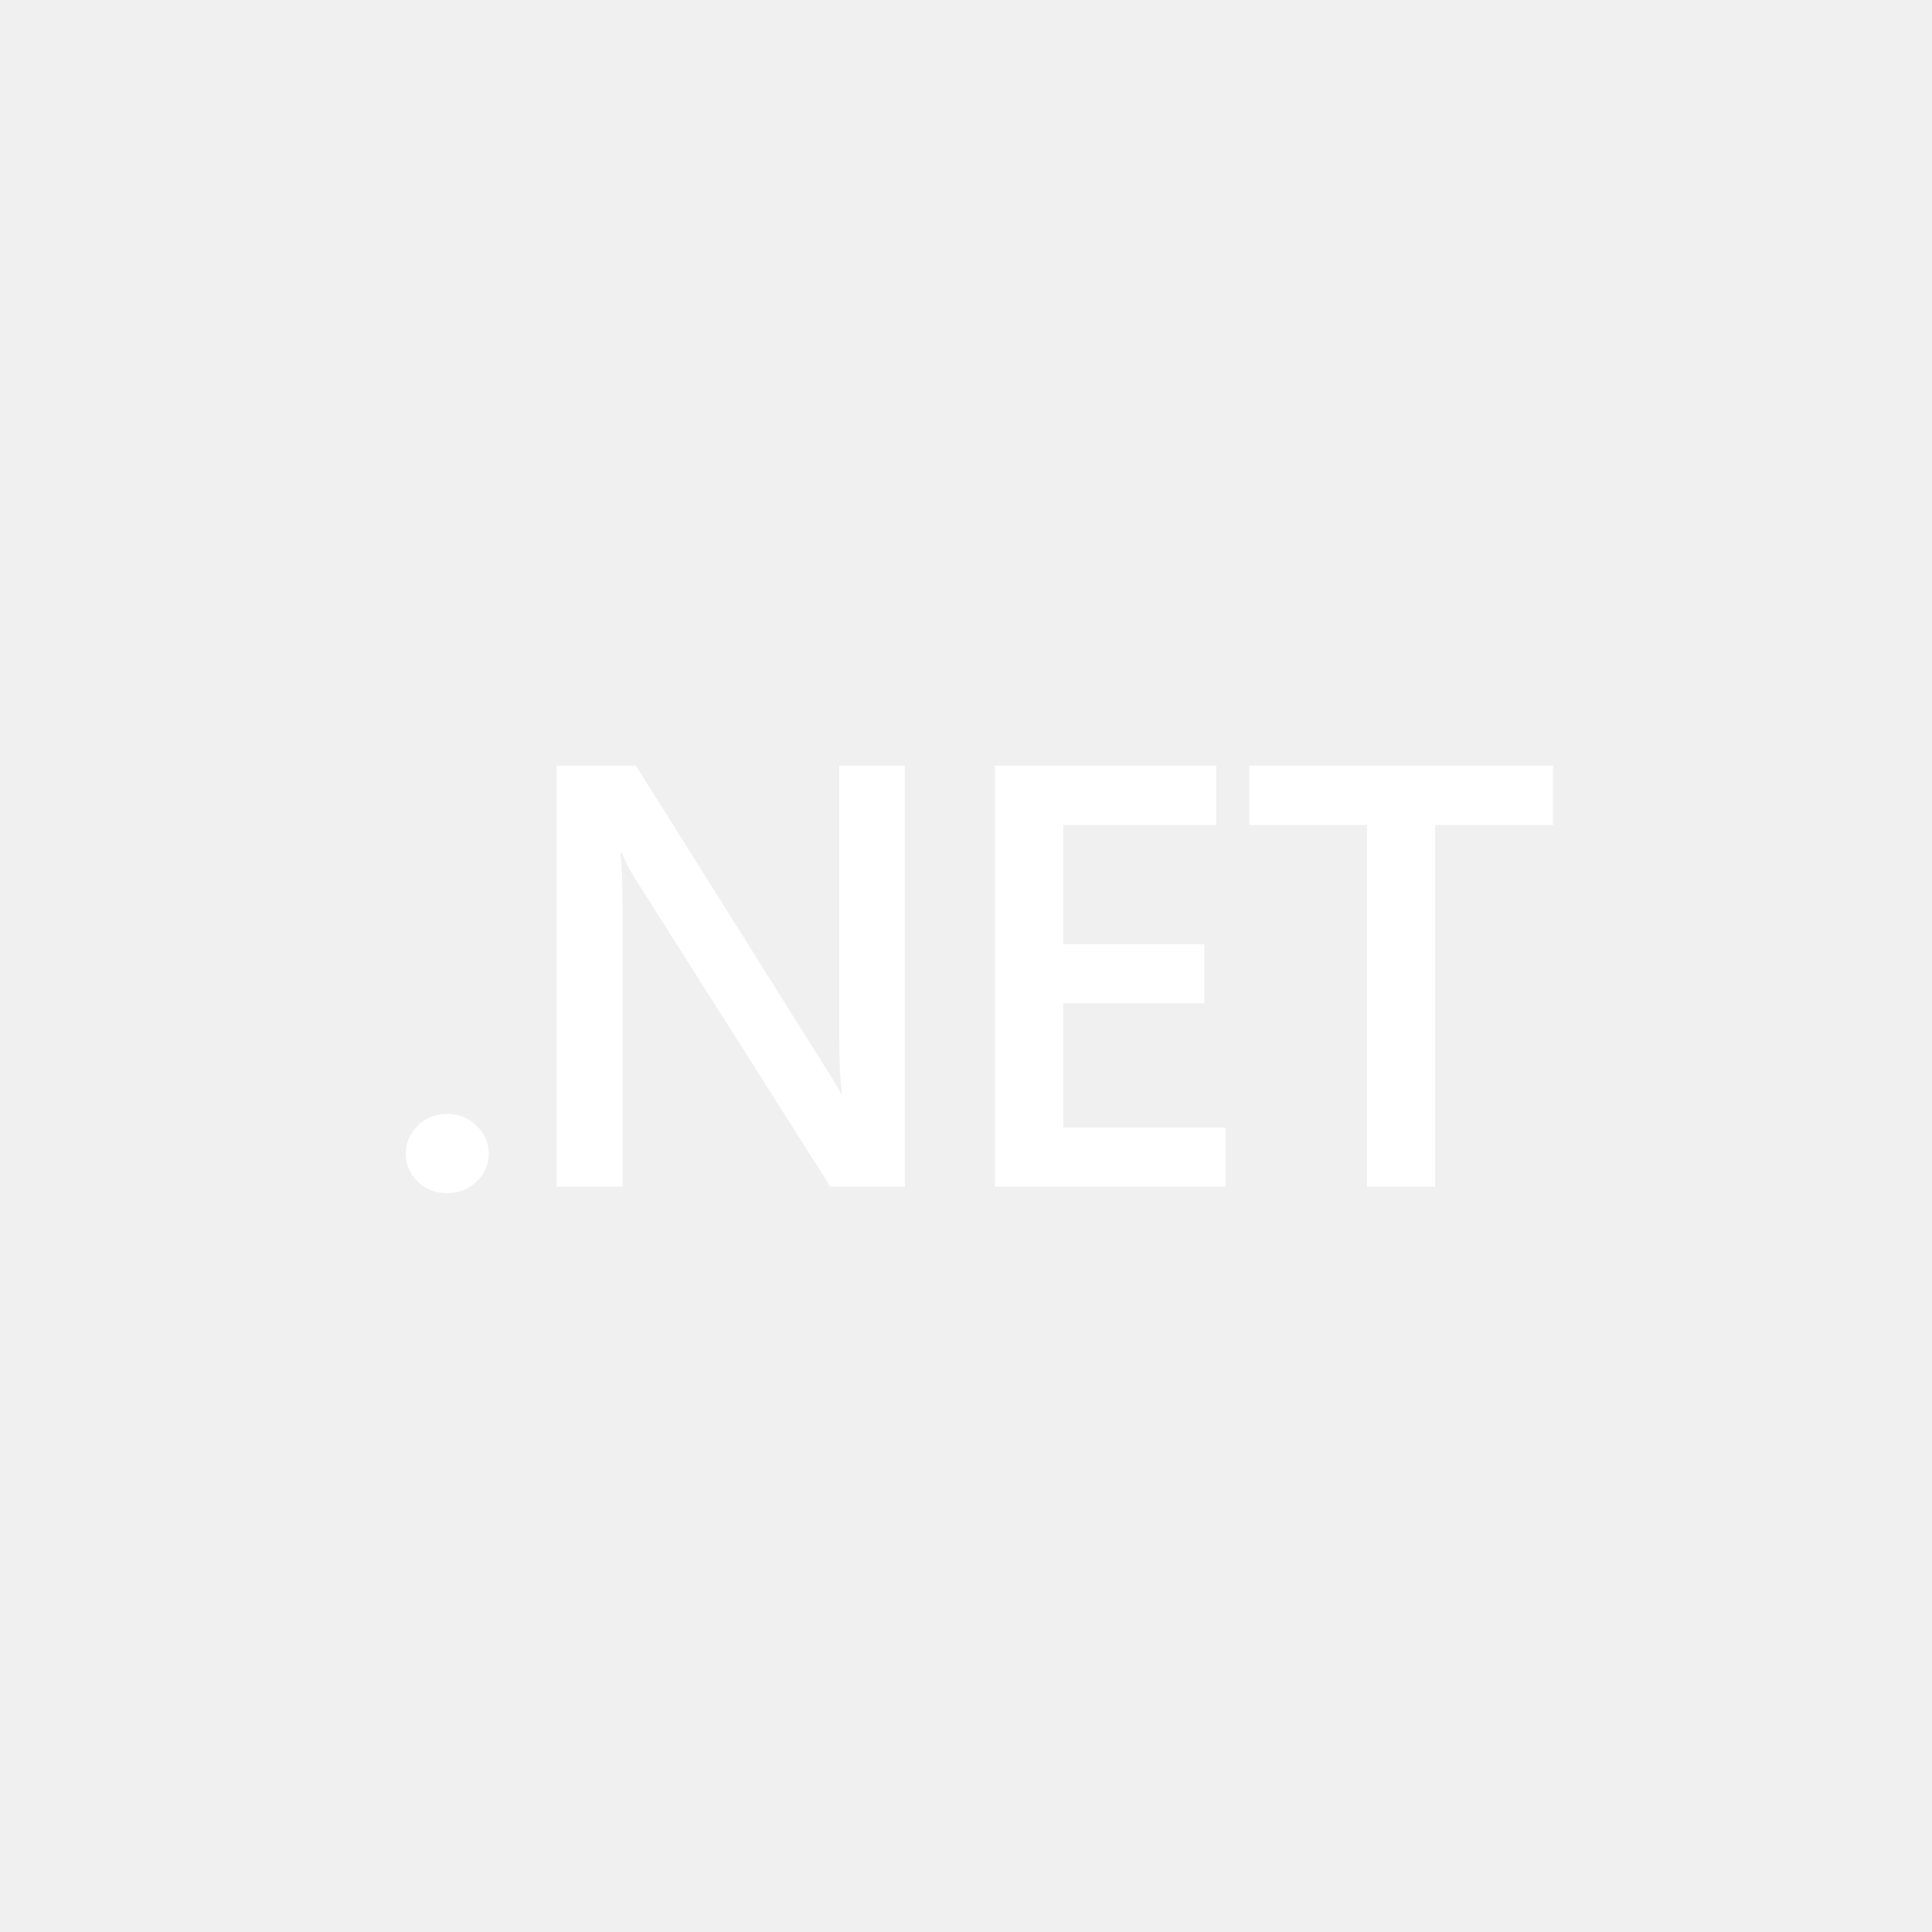
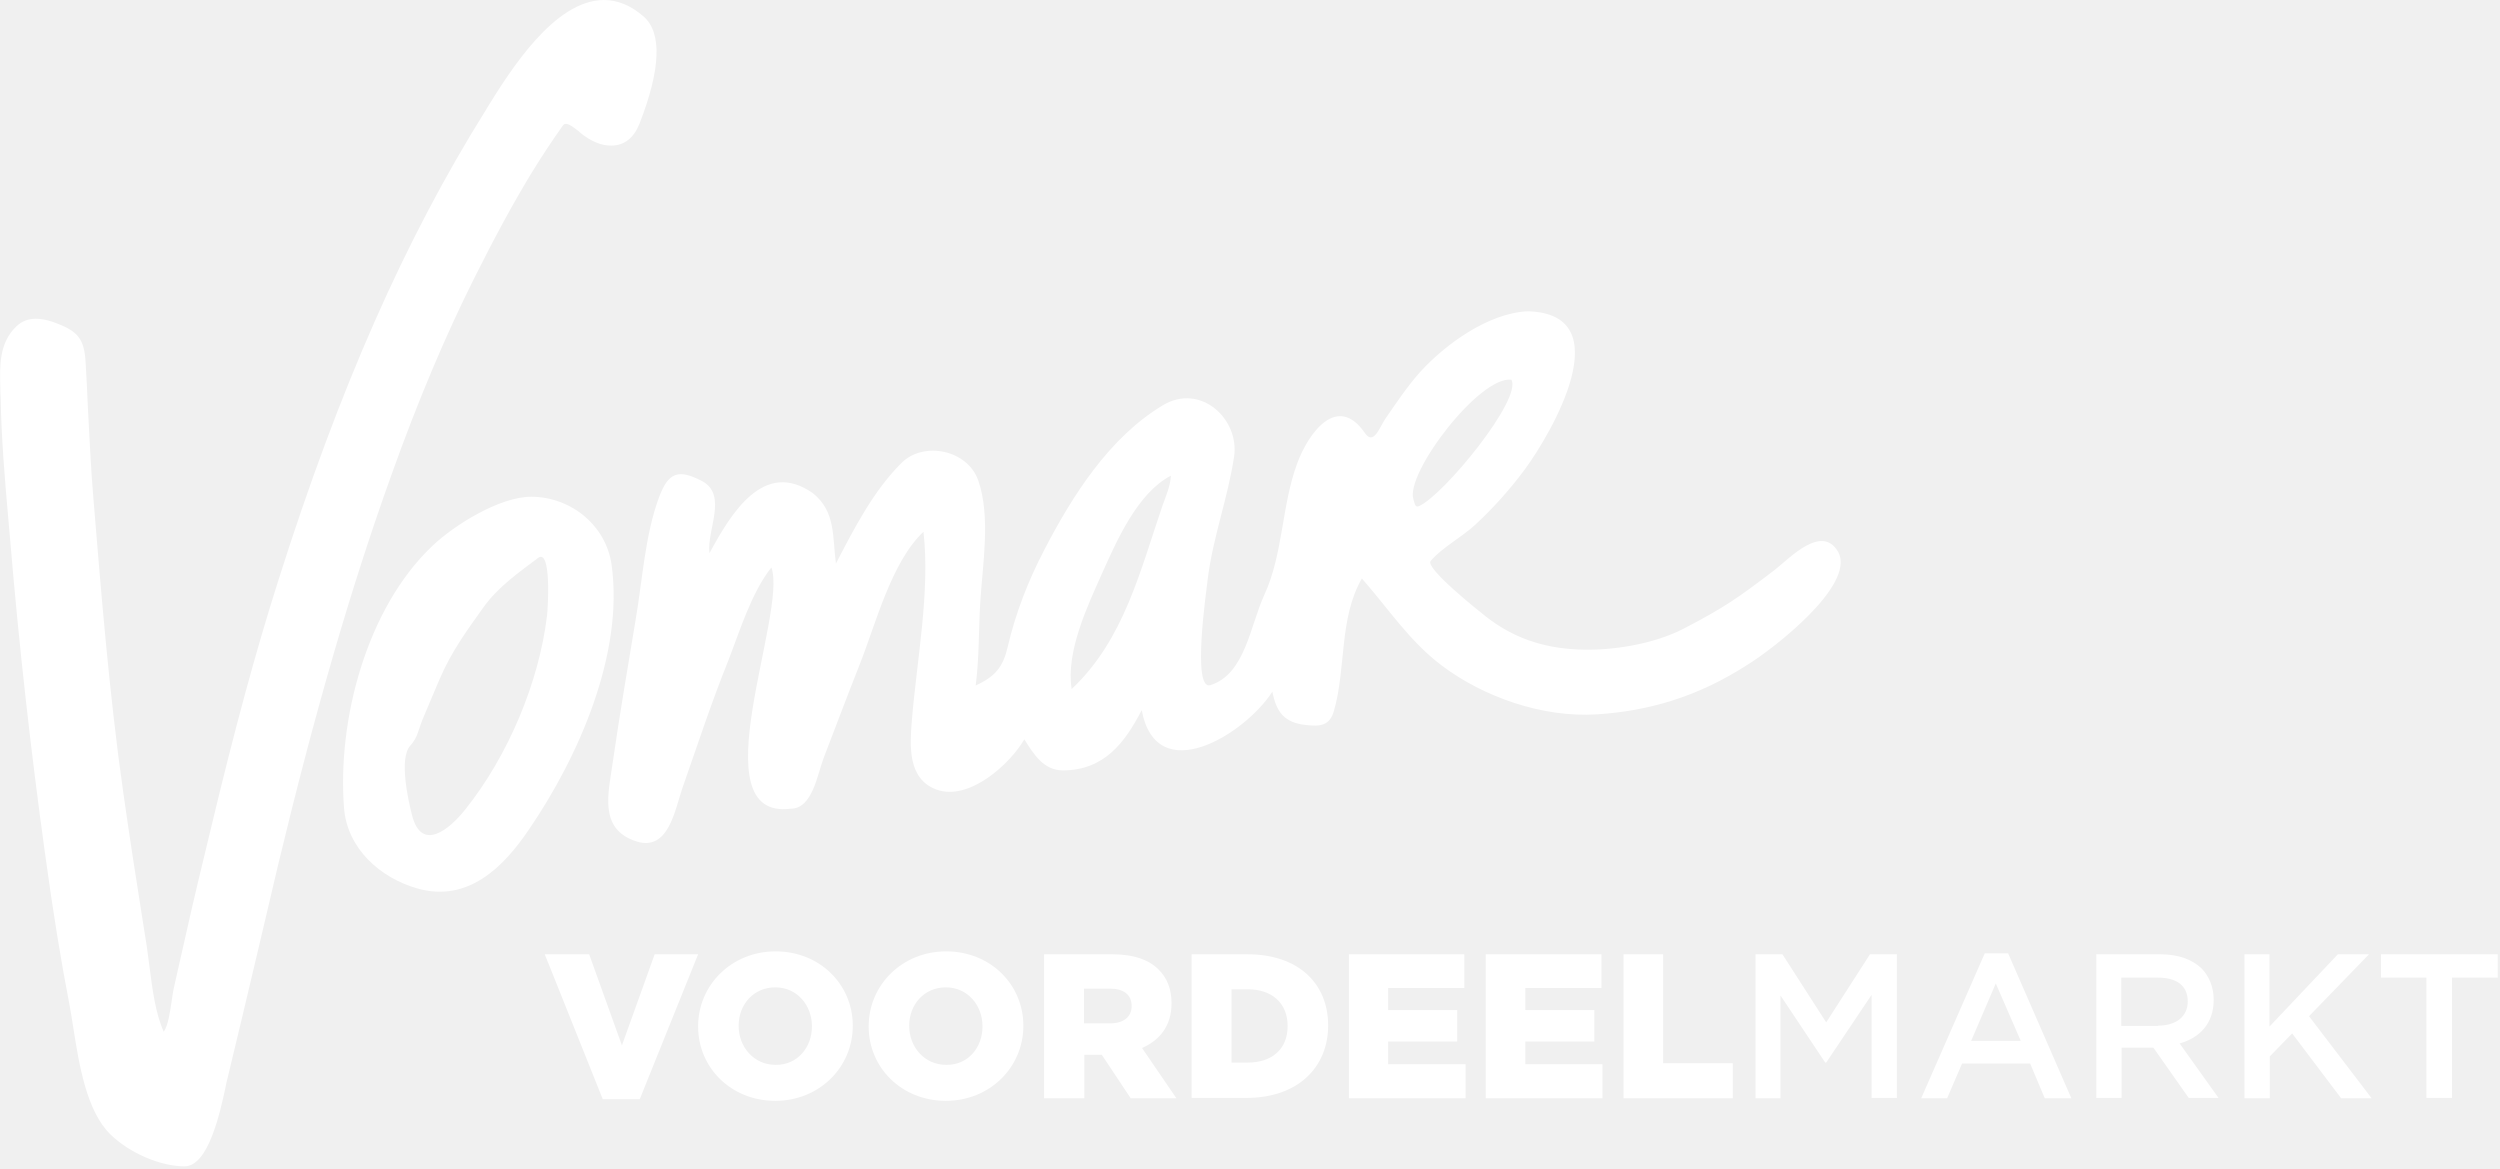
- <svg xmlns="http://www.w3.org/2000/svg" width="456" height="456" viewBox="0 0 456 456" version="1.1" xml:space="preserve" style="fill-rule:evenodd;clip-rule:evenodd;stroke-linejoin:round;stroke-miterlimit:2;">
-   <path d="m 105.5,281.609 c -2.703,0 -5.001,-0.9 -6.893,-2.702 -1.892,-1.848 -2.838,-4.042 -2.838,-6.582 0,-2.587 0.946,-4.804 2.838,-6.652 1.892,-1.848 4.19,-2.772 6.893,-2.772 2.748,0 5.068,0.924 6.96,2.772 1.937,1.848 2.906,4.064 2.906,6.652 0,2.54 -0.968,4.734 -2.906,6.582 -1.892,1.802 -4.212,2.702 -6.96,2.702 z" style="fill:#ffffff;fill-rule:nonzero;stroke-width:0.838" />
-   <path d="M 213.561,280.084 H 195.99 L 149.7,207.054 c -1.171,-1.848 -2.14,-3.765 -2.906,-5.751 h -0.406 c 0.361,2.125 0.541,6.675 0.541,13.65 v 65.132 h -15.543 v -99.36 h 18.719 l 44.737,71.298 c 1.892,2.957 3.109,4.989 3.649,6.098 h 0.27 c -0.45,-2.632 -0.676,-7.09 -0.676,-13.373 v -64.023 h 15.476 z" style="fill:#ffffff;fill-rule:nonzero;stroke-width:0.838" />
-   <path d="m 289.251,280.084 h -54.401 v -99.36 h 52.238 v 13.997 h -36.154 v 28.131 h 33.316 v 13.927 h -33.316 v 29.378 h 38.316 z" style="fill:#ffffff;fill-rule:nonzero;stroke-width:0.838" />
-   <path d="M 366.565,194.721 H 338.722 v 85.363 h -16.084 v -85.363 h -27.775 v -13.997 h 71.701 z" style="fill:#ffffff;fill-rule:nonzero;stroke-width:0.838" />
+ <svg xmlns="http://www.w3.org/2000/svg" width="154px" height="72px" viewBox="0 0 154 72" version="1.1">
+   <g id="Logo-/-reverse-color" stroke="none" stroke-width="1" fill="none" fill-rule="evenodd">
+     <g id="Vomar_liggend_diap" fill="#FFFFFF" fill-rule="nonzero">
+       <g id="Group">
+         <path d="M113.253,34.036 C112.254,32.218 110.237,34.395 109.338,35.094 C107.061,36.832 106.242,37.411 103.705,38.73 C101.888,39.668 99.311,40.108 97.194,40.008 C94.997,39.908 93.179,39.269 91.521,37.971 C91.142,37.671 87.766,34.995 88.126,34.555 C88.845,33.716 90.043,33.097 90.882,32.318 C92.001,31.279 93.039,30.121 93.938,28.902 C95.556,26.705 99.87,19.335 94.118,19.175 C91.701,19.275 89.044,21.192 87.466,22.93 C86.667,23.829 86.008,24.828 85.329,25.806 C84.97,26.346 84.61,27.464 84.071,26.665 C82.373,24.209 80.595,26.685 79.916,28.523 C78.937,31.14 79.057,34.096 77.879,36.652 C77,38.57 76.7,41.526 74.563,42.205 C73.405,42.565 74.323,36.353 74.403,35.614 C74.723,33.077 75.642,30.66 76.021,28.123 C76.361,25.806 73.944,23.569 71.627,24.968 C68.331,26.945 66.054,30.54 64.316,33.896 C63.338,35.774 62.559,37.771 62.079,39.828 C61.8,41.047 61.34,41.666 60.102,42.225 C60.322,40.547 60.282,38.83 60.382,37.132 C60.521,34.815 61.041,31.839 60.262,29.602 C59.603,27.704 56.906,27.165 55.548,28.503 C53.81,30.221 52.612,32.558 51.493,34.715 C51.273,33.077 51.493,31.519 50.075,30.381 C47.059,28.263 45.042,31.599 43.703,34.076 C43.523,32.638 44.862,30.48 43.224,29.622 C41.786,28.882 41.167,29.082 40.587,30.66 C39.728,32.977 39.569,35.794 39.149,38.21 C38.67,41.107 38.17,44.023 37.751,46.919 C37.491,48.817 36.832,51.074 39.209,51.833 C41.167,52.452 41.566,49.935 42.025,48.577 C42.944,45.96 43.803,43.324 44.842,40.747 C45.561,38.909 46.28,36.513 47.518,34.955 C48.537,37.771 42.984,50.554 48.717,49.815 C50.055,49.815 50.355,47.678 50.734,46.699 C51.473,44.782 52.192,42.864 52.951,40.947 C53.95,38.43 54.909,34.615 56.886,32.757 C57.306,36.473 56.467,40.707 56.167,44.422 C56.047,45.96 55.907,47.978 57.685,48.637 C59.702,49.376 62.239,47.039 63.098,45.541 C63.677,46.46 64.277,47.458 65.495,47.458 C68.012,47.438 69.29,45.761 70.329,43.743 C71.247,48.637 76.72,45.201 78.378,42.605 C78.618,43.843 79.097,44.522 80.456,44.662 C81.334,44.762 81.914,44.702 82.173,43.783 C82.932,41.127 82.473,38.111 83.891,35.634 C85.529,37.491 86.807,39.489 88.825,41.007 C91.381,42.924 94.997,44.223 98.392,44.003 C101.448,43.803 104.504,42.984 107.68,40.927 C109.258,39.948 114.272,36.073 113.253,34.036 C113.153,33.836 113.353,34.236 113.253,34.036 M71.627,31.1 C70.249,35.094 69.25,39.409 66.014,42.445 C65.655,40.148 66.973,37.371 67.872,35.354 C68.771,33.357 70.049,30.381 72.126,29.302 C72.106,29.901 71.827,30.54 71.627,31.1 C71.587,31.219 71.707,30.84 71.627,31.1 M93.099,23.39 C93.798,24.548 88.944,30.5 87.406,31.18 C87.147,31.299 87.127,30.92 87.067,30.76 C86.548,29.182 91.122,23.15 93.099,23.39" id="Shape" />
+         <path d="M39.649,1.019 C38.87,0.34 38.051,0 37.192,0 C34.136,0.02 31.439,4.334 30.001,6.651 L29.921,6.791 C24.948,14.741 20.893,23.929 17.158,35.714 C15.76,40.108 14.461,44.882 12.963,51.154 C12.484,53.131 11.925,55.428 11.425,57.685 C11.285,58.324 11.126,58.983 10.986,59.623 L10.686,60.961 C10.646,61.161 10.606,61.44 10.566,61.72 C10.466,62.359 10.367,63.138 10.087,63.557 C9.568,62.399 9.388,60.941 9.208,59.543 C9.148,59.063 9.088,58.624 9.028,58.204 L8.849,57.086 C8.409,54.329 7.97,51.473 7.57,48.657 C6.711,42.565 6.212,36.253 5.753,30.7 C5.593,28.823 5.513,26.925 5.413,25.087 C5.373,24.169 5.333,23.23 5.273,22.311 C5.193,20.933 4.834,20.433 3.535,19.934 C3.196,19.794 2.696,19.635 2.197,19.635 C1.738,19.635 1.338,19.794 1.019,20.094 C-0.06,21.113 -0.02,22.531 0.02,23.909 C0.02,24.089 0.02,24.268 0.04,24.448 C0.08,26.985 0.3,29.562 0.519,32.038 C0.559,32.418 0.579,32.797 0.619,33.177 C1.178,39.868 1.918,46.4 2.776,52.592 C3.276,56.247 3.755,59.183 4.274,61.86 C4.354,62.299 4.434,62.778 4.514,63.298 C4.874,65.595 5.333,68.431 6.791,69.869 C7.97,71.028 9.887,71.847 11.365,71.847 C12.843,71.847 13.562,68.511 13.902,66.933 C13.942,66.713 13.982,66.534 14.022,66.394 C14.641,63.837 15.26,61.22 15.859,58.684 C16.279,56.926 16.698,55.108 17.118,53.331 C19.395,43.863 21.612,36.213 24.109,29.262 C25.767,24.628 27.444,20.673 29.202,17.158 C30.5,14.561 31.619,12.504 32.737,10.666 C33.397,9.588 34.036,8.629 34.675,7.73 C34.715,7.67 34.775,7.63 34.855,7.63 C35.094,7.63 35.434,7.93 35.654,8.089 L35.714,8.149 C36.353,8.689 37.052,8.988 37.671,8.968 C38.45,8.968 39.049,8.489 39.389,7.63 C40.707,4.254 40.787,2.017 39.649,1.019" id="Path" />
+         <path d="M37.671,34.775 C37.332,32.378 35.174,30.6 32.718,30.6 C30.78,30.6 27.984,32.338 26.625,33.636 C22.571,37.491 20.773,44.362 21.192,49.775 C21.392,52.272 23.41,54.07 25.707,54.729 C28.803,55.608 31,53.451 32.598,51.074 C35.614,46.659 38.45,40.288 37.671,34.775 C37.551,33.976 37.811,35.754 37.671,34.775 M33.696,37.931 C33.197,42.065 31.279,46.58 28.683,49.835 C27.644,51.154 25.966,52.472 25.387,50.235 C25.147,49.316 24.568,46.719 25.267,45.94 C25.787,45.361 25.727,44.982 26.146,44.043 C26.466,43.284 26.765,42.565 27.085,41.826 C27.804,40.148 28.723,38.889 29.781,37.411 C30.68,36.153 31.919,35.294 33.137,34.375 C33.976,33.736 33.756,37.431 33.696,37.931 C33.596,38.79 33.776,37.351 33.696,37.931" id="Shape" />
+       </g>
+       <g id="Group" transform="translate(33.55642, 58.52399)">
+         <polygon id="Path" points="0 0.26 2.736 0.26 4.754 5.872 6.771 0.26 9.448 0.26 5.852 9.188 3.575 9.188" />
+         <path d="M9.448,4.714 L9.448,4.694 C9.448,2.157 11.505,0.08 14.222,0.08 C16.938,0.08 18.975,2.117 18.975,4.654 L18.975,4.674 C18.975,7.211 16.918,9.288 14.202,9.288 C11.485,9.288 9.448,7.251 9.448,4.714 Z M16.459,4.714 L16.459,4.694 C16.459,3.396 15.54,2.297 14.202,2.297 C12.843,2.297 11.944,3.376 11.944,4.654 L11.944,4.674 C11.944,5.952 12.863,7.071 14.222,7.071 C15.56,7.091 16.459,5.992 16.459,4.714 Z" id="Shape" />
+         <path d="M19.954,4.714 L19.954,4.694 C19.954,2.157 22.011,0.08 24.728,0.08 C27.444,0.08 29.482,2.117 29.482,4.654 L29.482,4.674 C29.482,7.211 27.424,9.288 24.708,9.288 C21.991,9.288 19.954,7.251 19.954,4.714 Z M26.965,4.714 L26.965,4.694 C26.965,3.396 26.046,2.297 24.708,2.297 C23.35,2.297 22.451,3.376 22.451,4.654 L22.451,4.674 C22.451,5.952 23.37,7.071 24.728,7.071 C26.086,7.091 26.965,5.992 26.965,4.714 Z" id="Shape" />
+         <path d="M30.76,0.26 L34.955,0.26 C36.313,0.26 37.252,0.619 37.831,1.218 C38.35,1.738 38.61,2.417 38.61,3.276 L38.61,3.296 C38.61,4.654 37.891,5.553 36.792,6.032 L38.909,9.128 L36.093,9.128 L34.315,6.452 L33.237,6.452 L33.237,9.128 L30.76,9.128 L30.76,0.26 Z M34.835,4.514 C35.654,4.514 36.153,4.115 36.153,3.456 L36.153,3.436 C36.153,2.736 35.634,2.377 34.835,2.377 L33.217,2.377 L33.217,4.514 L34.835,4.514 L34.835,4.514 Z" id="Shape" />
+         <path d="M39.848,0.26 L43.284,0.26 C46.44,0.26 48.257,2.077 48.257,4.634 L48.257,4.654 C48.257,7.211 46.4,9.108 43.224,9.108 L39.848,9.108 L39.848,0.26 Z M42.305,2.417 L42.305,6.931 L43.304,6.931 C44.782,6.931 45.761,6.112 45.761,4.694 L45.761,4.674 C45.761,3.256 44.782,2.417 43.304,2.417 L42.305,2.417 Z" id="Shape" />
+         <polygon id="Path" points="49.536 0.26 56.646 0.26 56.646 2.337 51.953 2.337 51.953 3.695 56.207 3.695 56.207 5.633 51.953 5.633 51.953 7.031 56.726 7.031 56.726 9.128 49.536 9.128" />
+         <polygon id="Path" points="57.985 0.26 65.095 0.26 65.095 2.337 60.402 2.337 60.402 3.695 64.656 3.695 64.656 5.633 60.402 5.633 60.402 7.031 65.155 7.031 65.155 9.128 57.965 9.128 57.965 0.26" />
+         <polygon id="Path" points="66.434 0.26 68.891 0.26 68.891 6.971 73.185 6.971 73.185 9.128 66.454 9.128 66.454 0.26" />
+       </g>
+       <g id="Group" transform="translate(108.0597, 58.72373)">
+         <polygon id="Path" points="0.08 0.06 1.738 0.06 4.434 4.254 7.131 0.06 8.789 0.06 8.789 8.908 7.231 8.908 7.231 2.557 4.434 6.731 4.374 6.731 1.618 2.597 1.618 8.928 0.08 8.928" />
+         <path d="M14.202,0 L15.64,0 L19.535,8.928 L17.897,8.928 L16.998,6.791 L12.803,6.791 L11.885,8.928 L10.287,8.928 L14.202,0 Z M16.419,5.393 L14.881,1.858 L13.363,5.393 L16.419,5.393 Z" id="Shape" />
+         <path d="M21.053,0.06 L25.008,0.06 C26.126,0.06 26.985,0.38 27.564,0.939 C28.024,1.418 28.303,2.077 28.303,2.856 L28.303,2.876 C28.303,4.334 27.424,5.213 26.206,5.553 L28.603,8.908 L26.765,8.908 L24.588,5.812 L22.631,5.812 L22.631,8.908 L21.073,8.908 L21.073,0.06 L21.053,0.06 Z M24.888,4.454 C26.006,4.454 26.705,3.875 26.705,2.976 L26.705,2.956 C26.705,1.997 26.026,1.498 24.868,1.498 L22.611,1.498 L22.611,4.474 L24.888,4.474 L24.888,4.454 Z" id="Shape" />
+         <polygon id="Path" points="30.181 0.06 31.739 0.06 31.739 4.514 35.953 0.06 37.871 0.06 34.176 3.875 38.031 8.928 36.153 8.928 33.137 4.934 31.759 6.352 31.759 8.928 30.201 8.928 30.201 0.06" />
+         <polygon id="Path" points="41.426 1.498 38.61 1.498 38.61 0.06 45.801 0.06 45.801 1.498 42.984 1.498 42.984 8.908 41.406 8.908 41.406 1.498" />
+       </g>
+     </g>
+   </g>
</svg>
